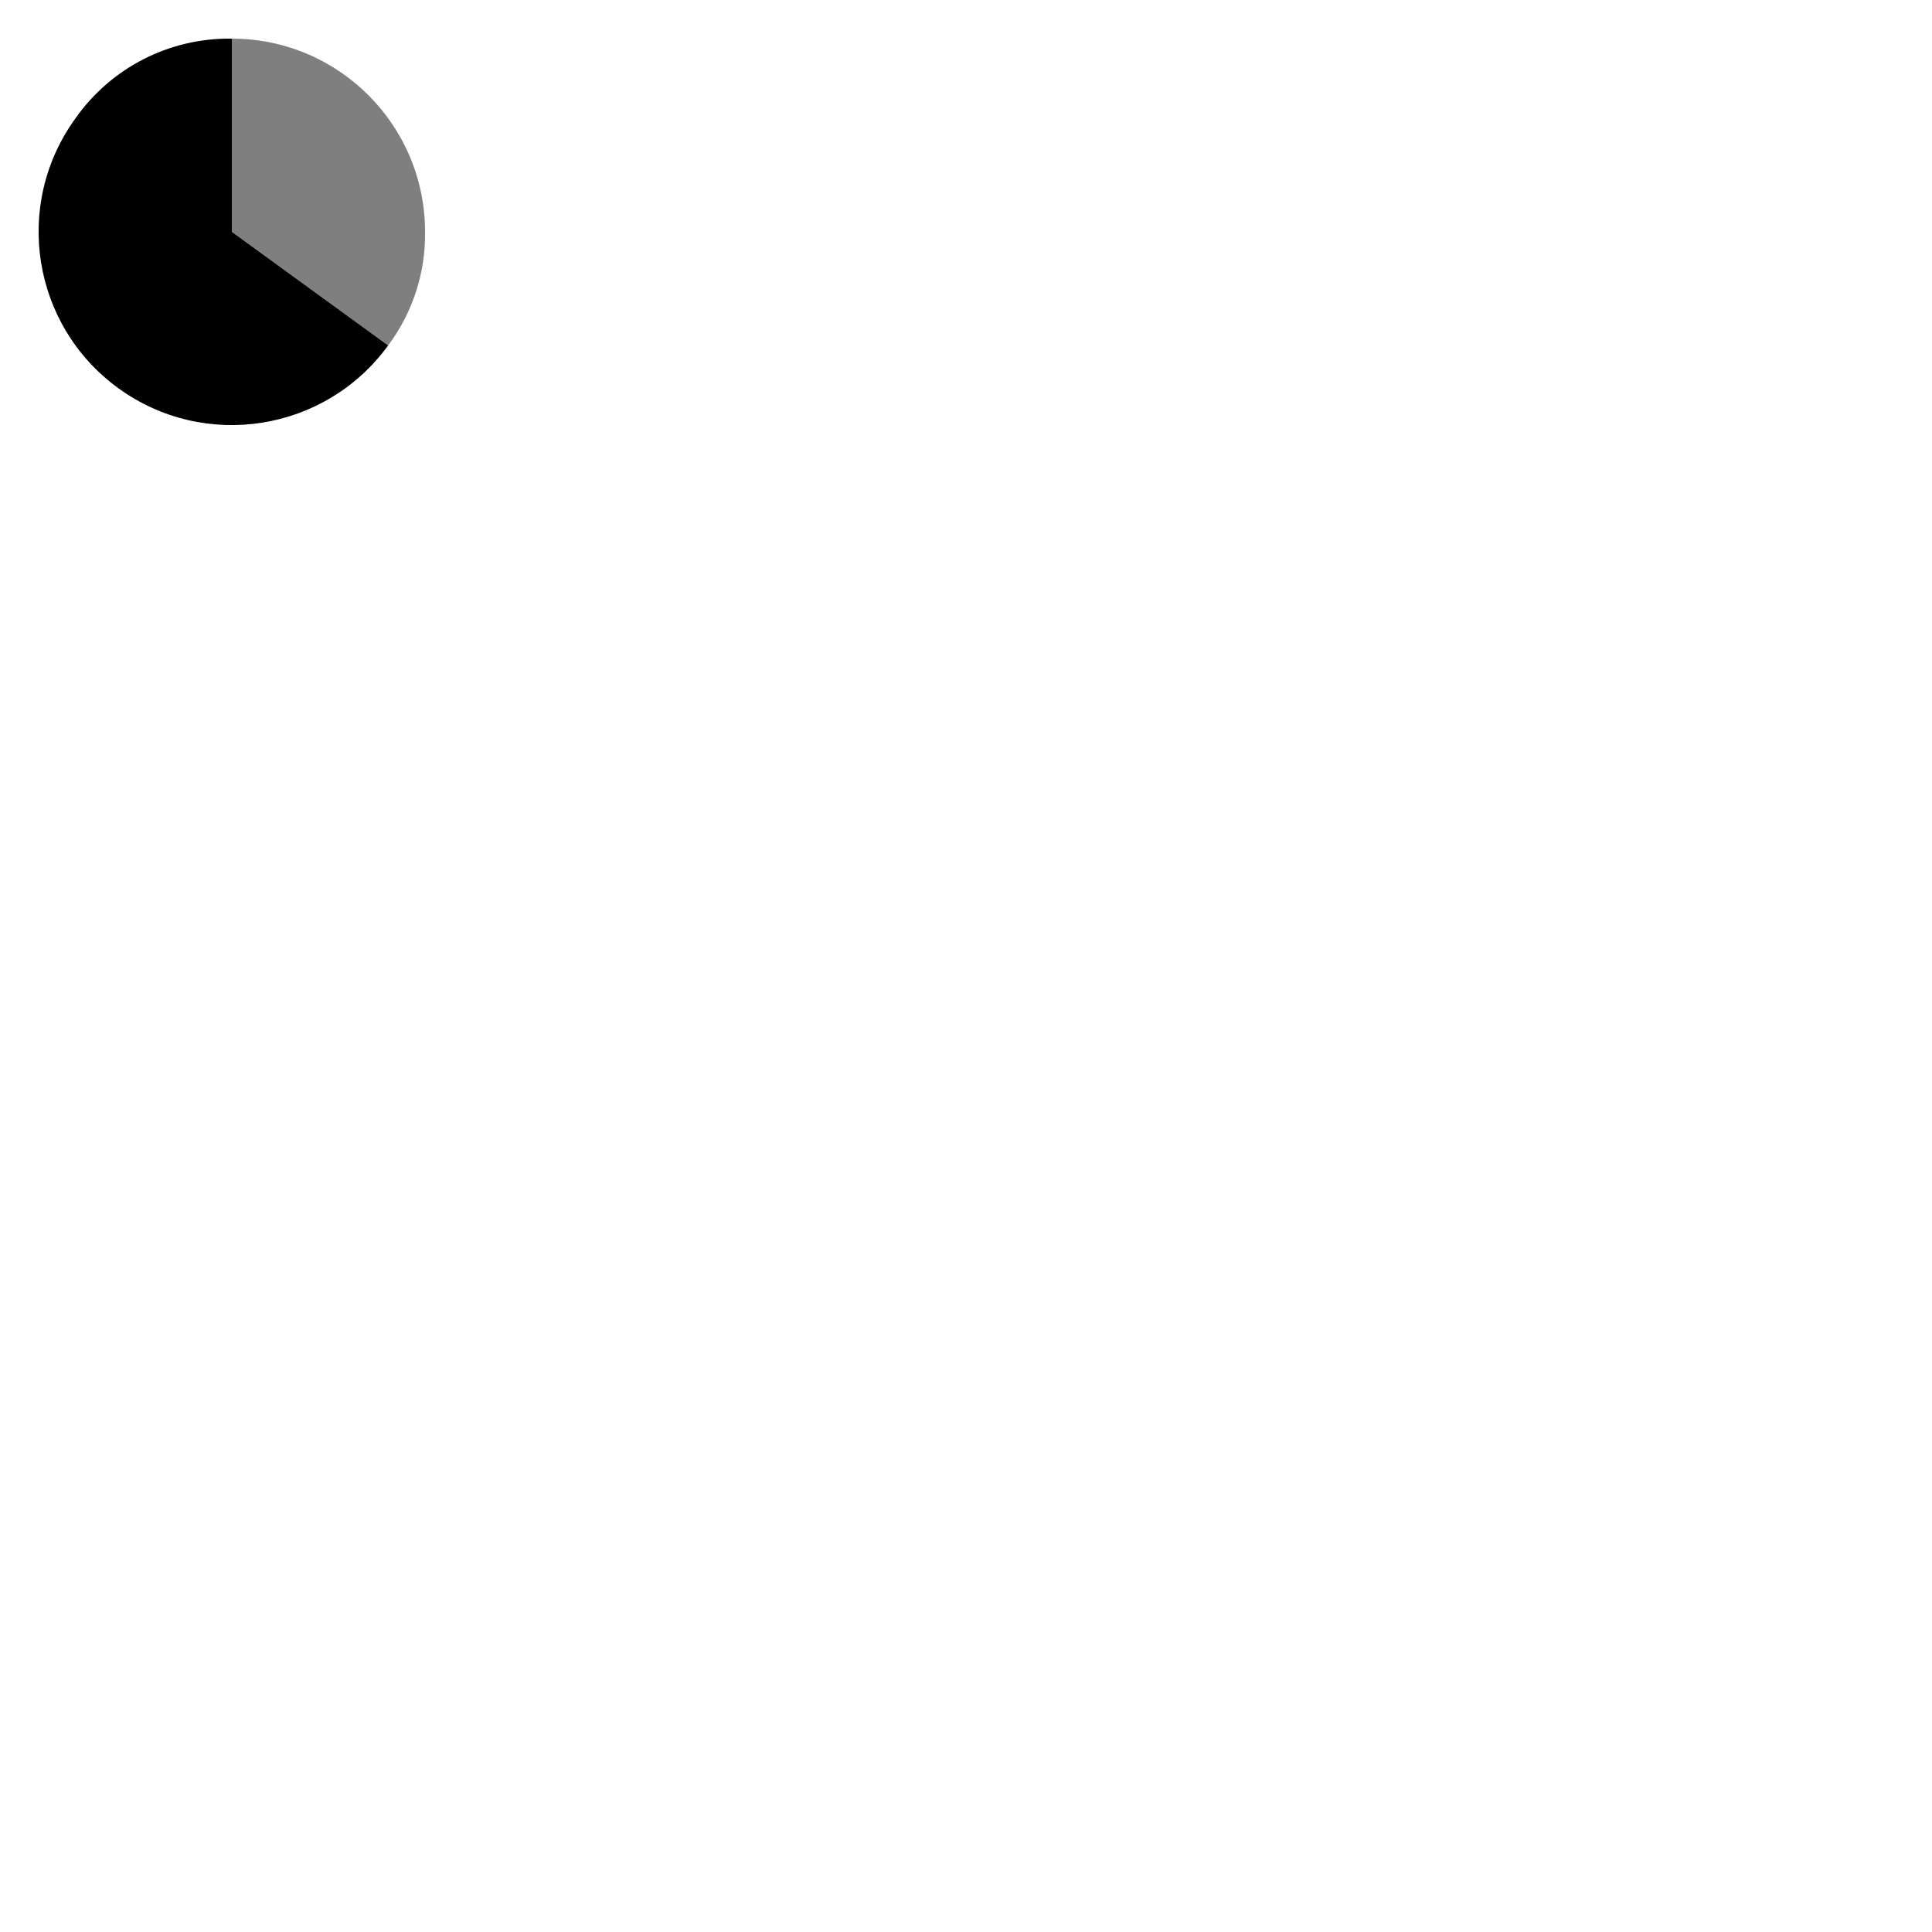
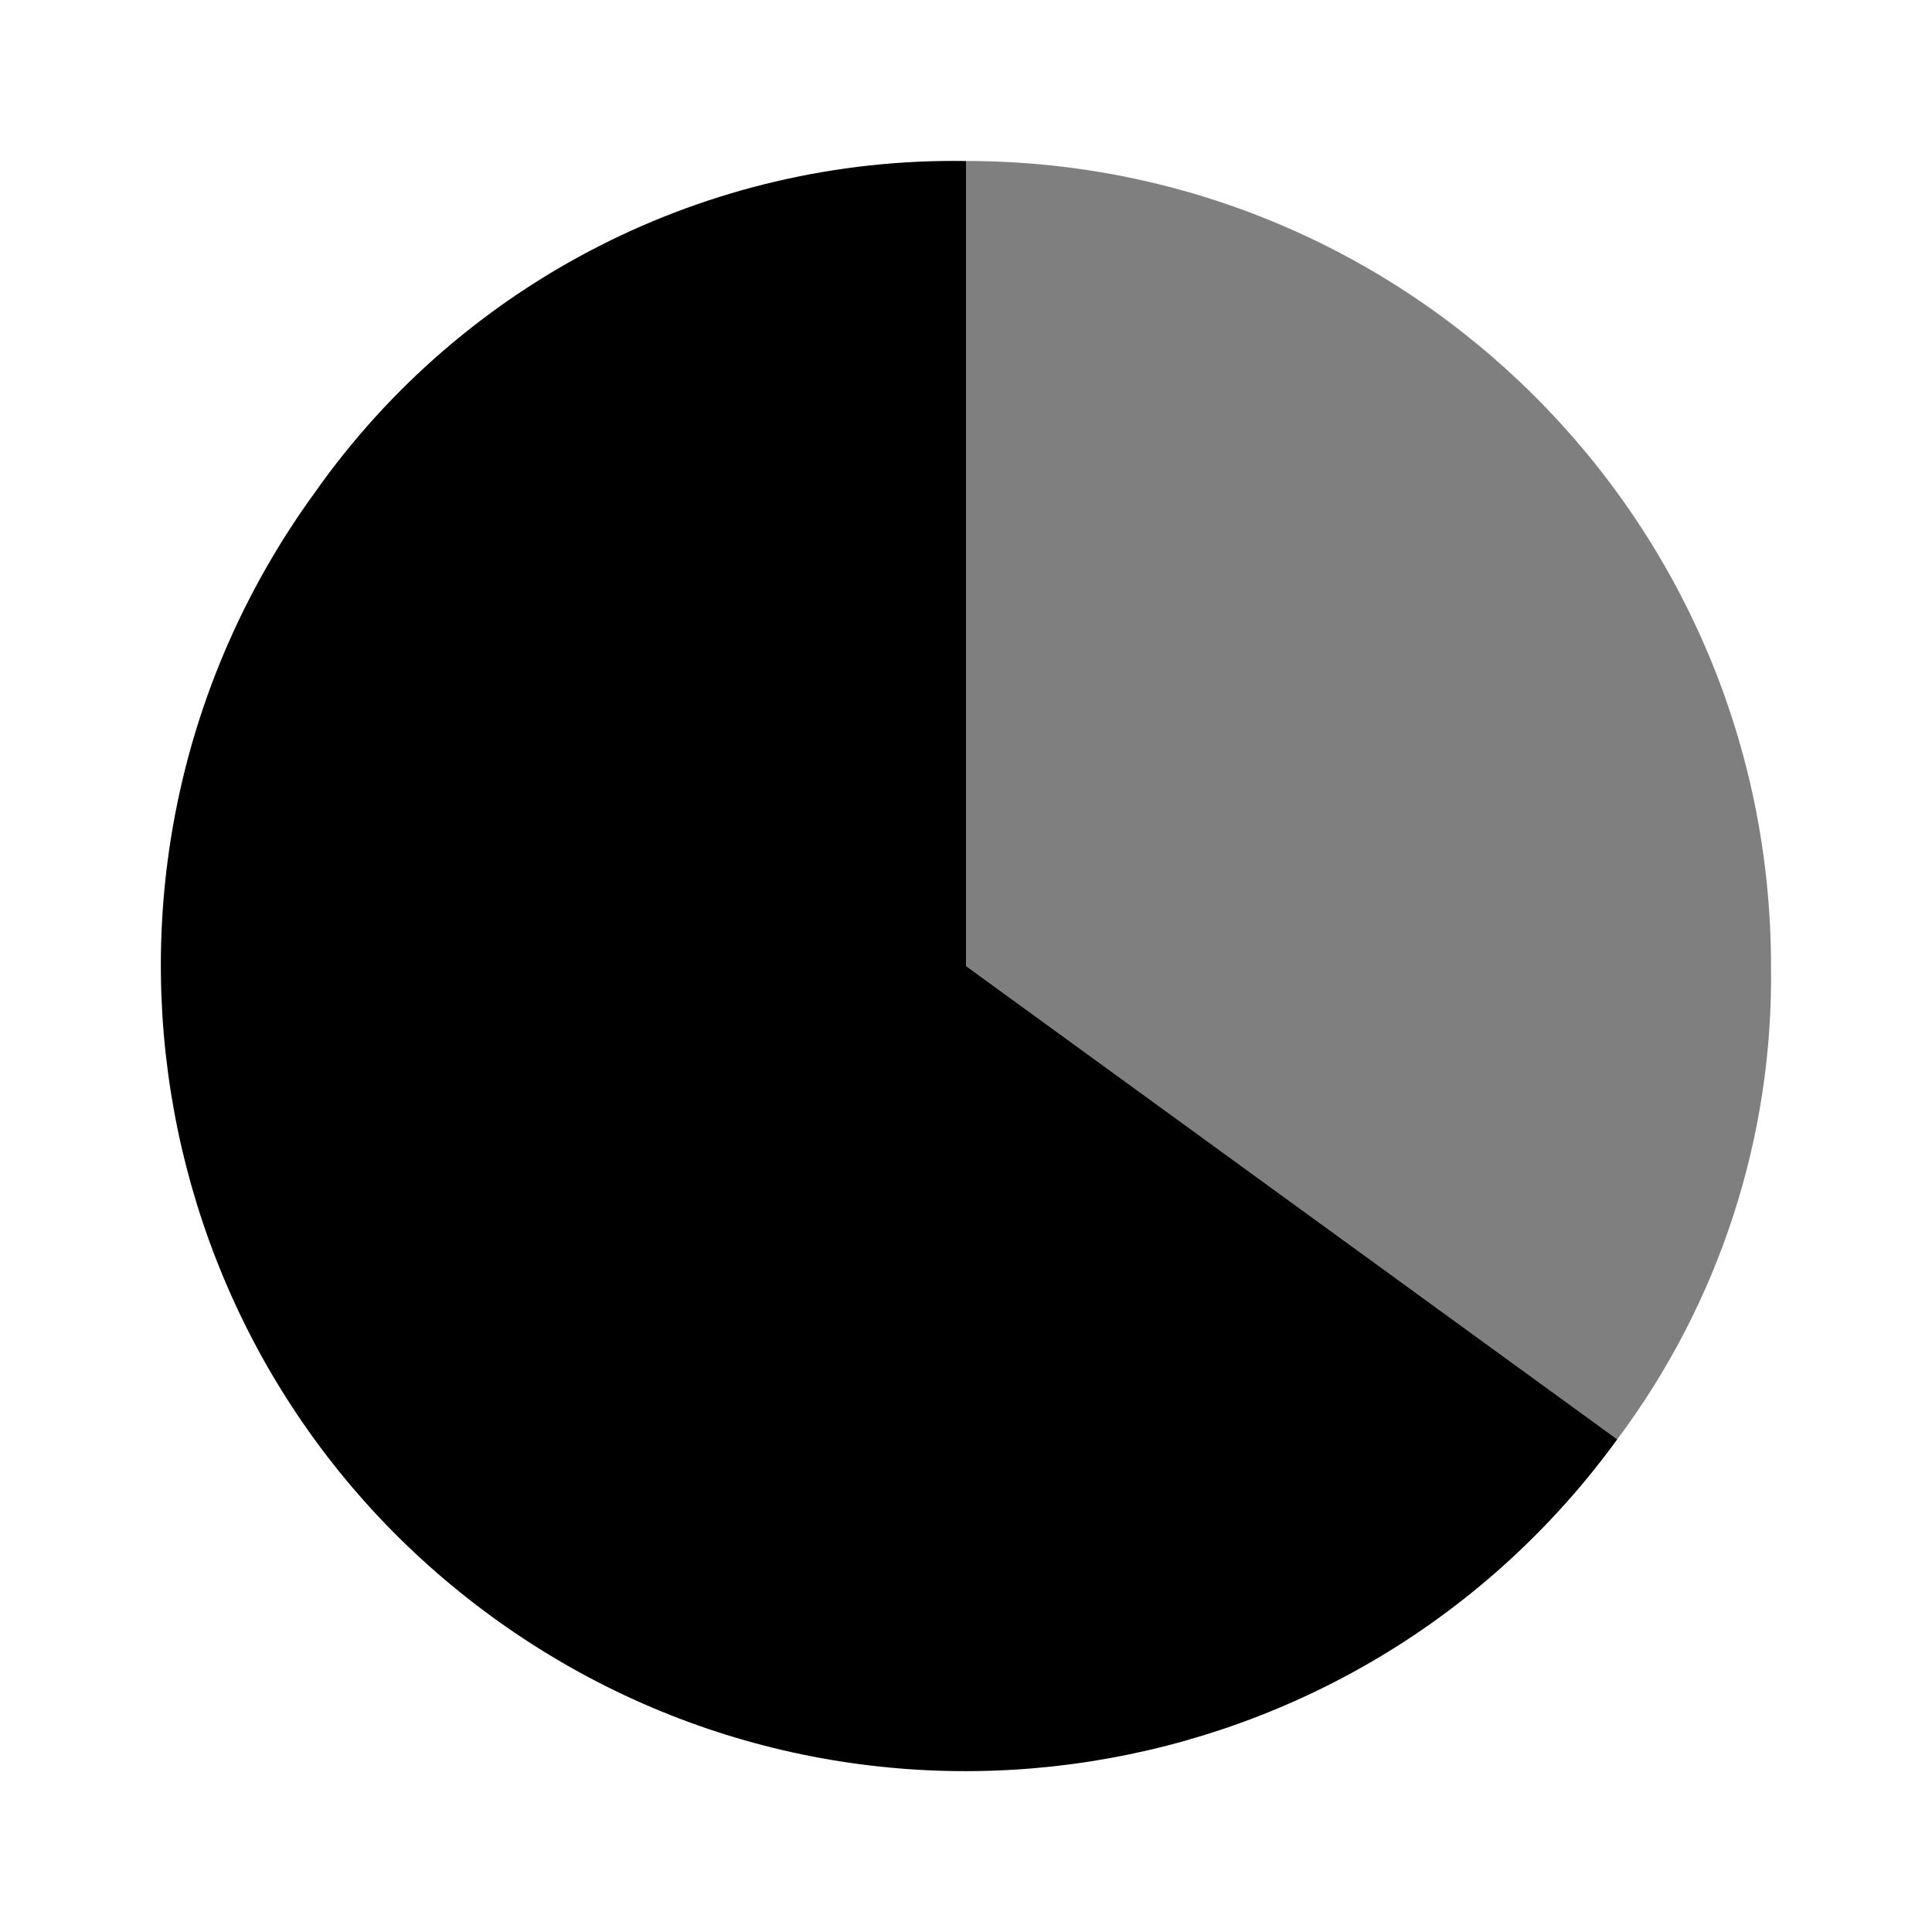
- <svg xmlns="http://www.w3.org/2000/svg" width="48" height="48" viewBox="0 0 100 100">
+ <svg xmlns="http://www.w3.org/2000/svg" width="24" height="24" viewBox="0 0 24 24">
  <g>
    <rect width="24" height="24" fill="none" />
    <path d="M12,12l8.09,5.88A10,10,0,0,1,3.91,6.12,9.71,9.71,0,0,1,12,2Z" />
    <g opacity="0.5">
      <path d="M12,12V2A10,10,0,0,1,22,12a9.58,9.58,0,0,1-1.91,5.88Z" />
    </g>
  </g>
</svg>
